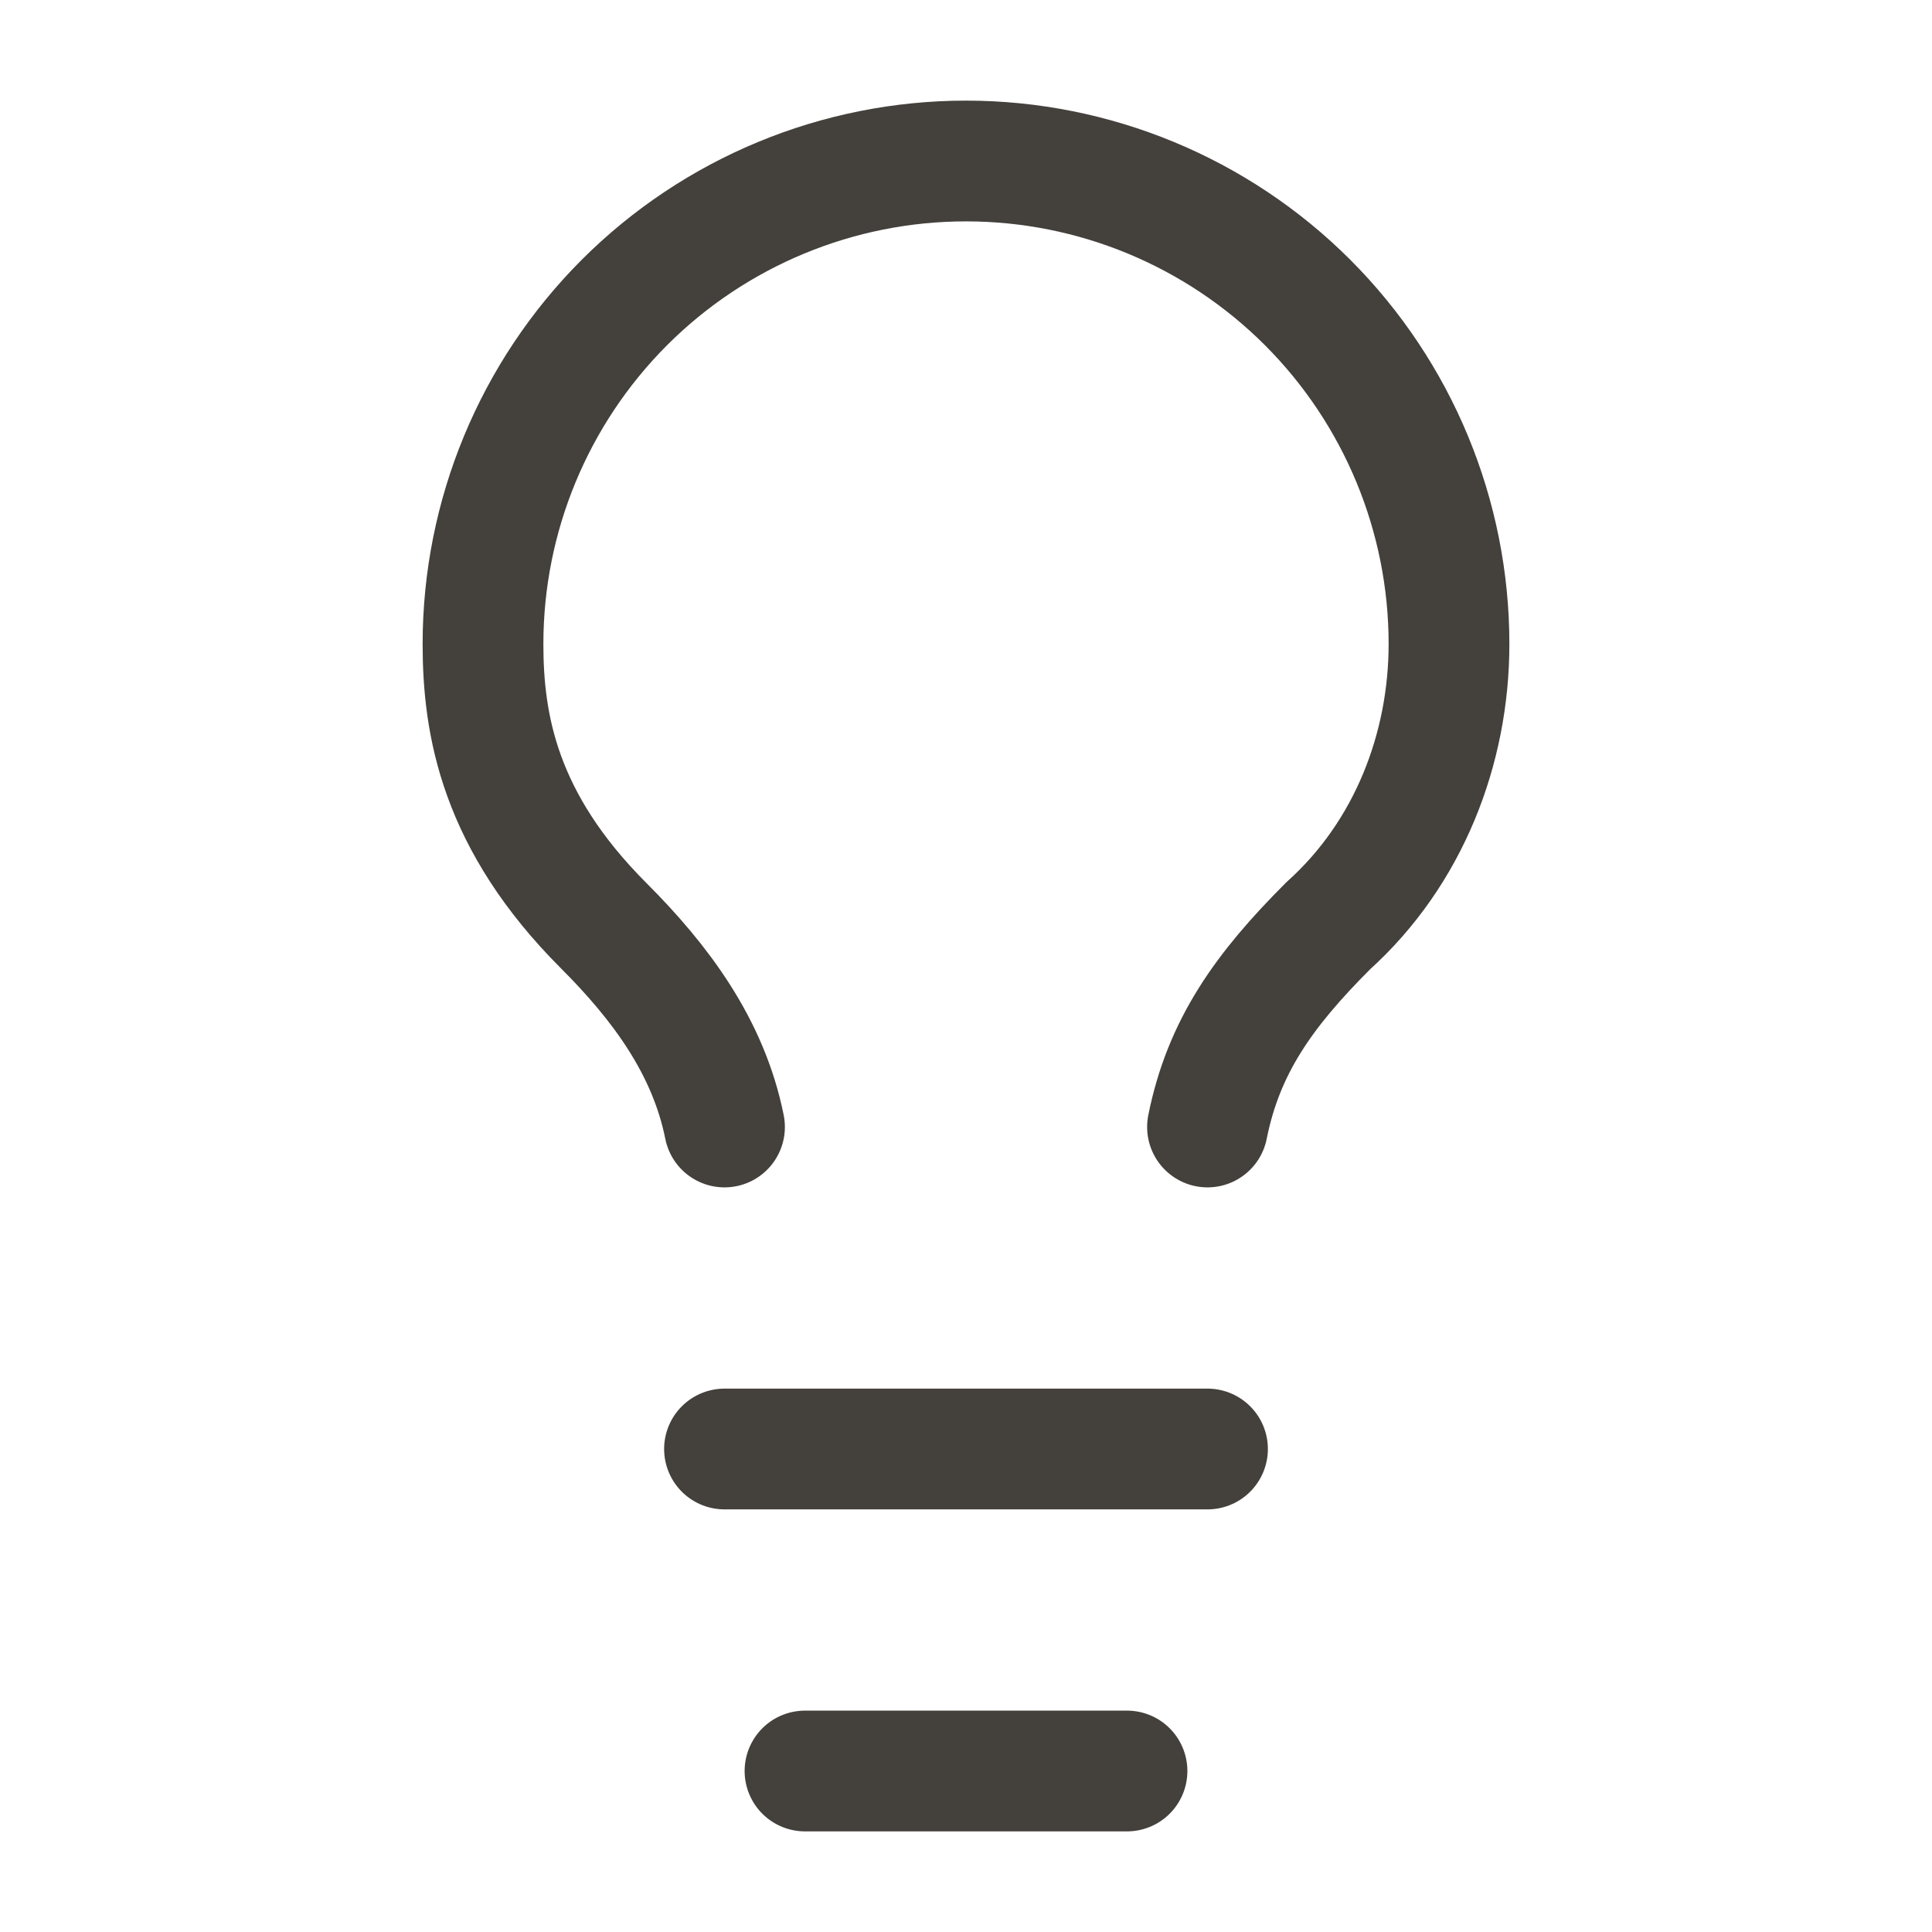
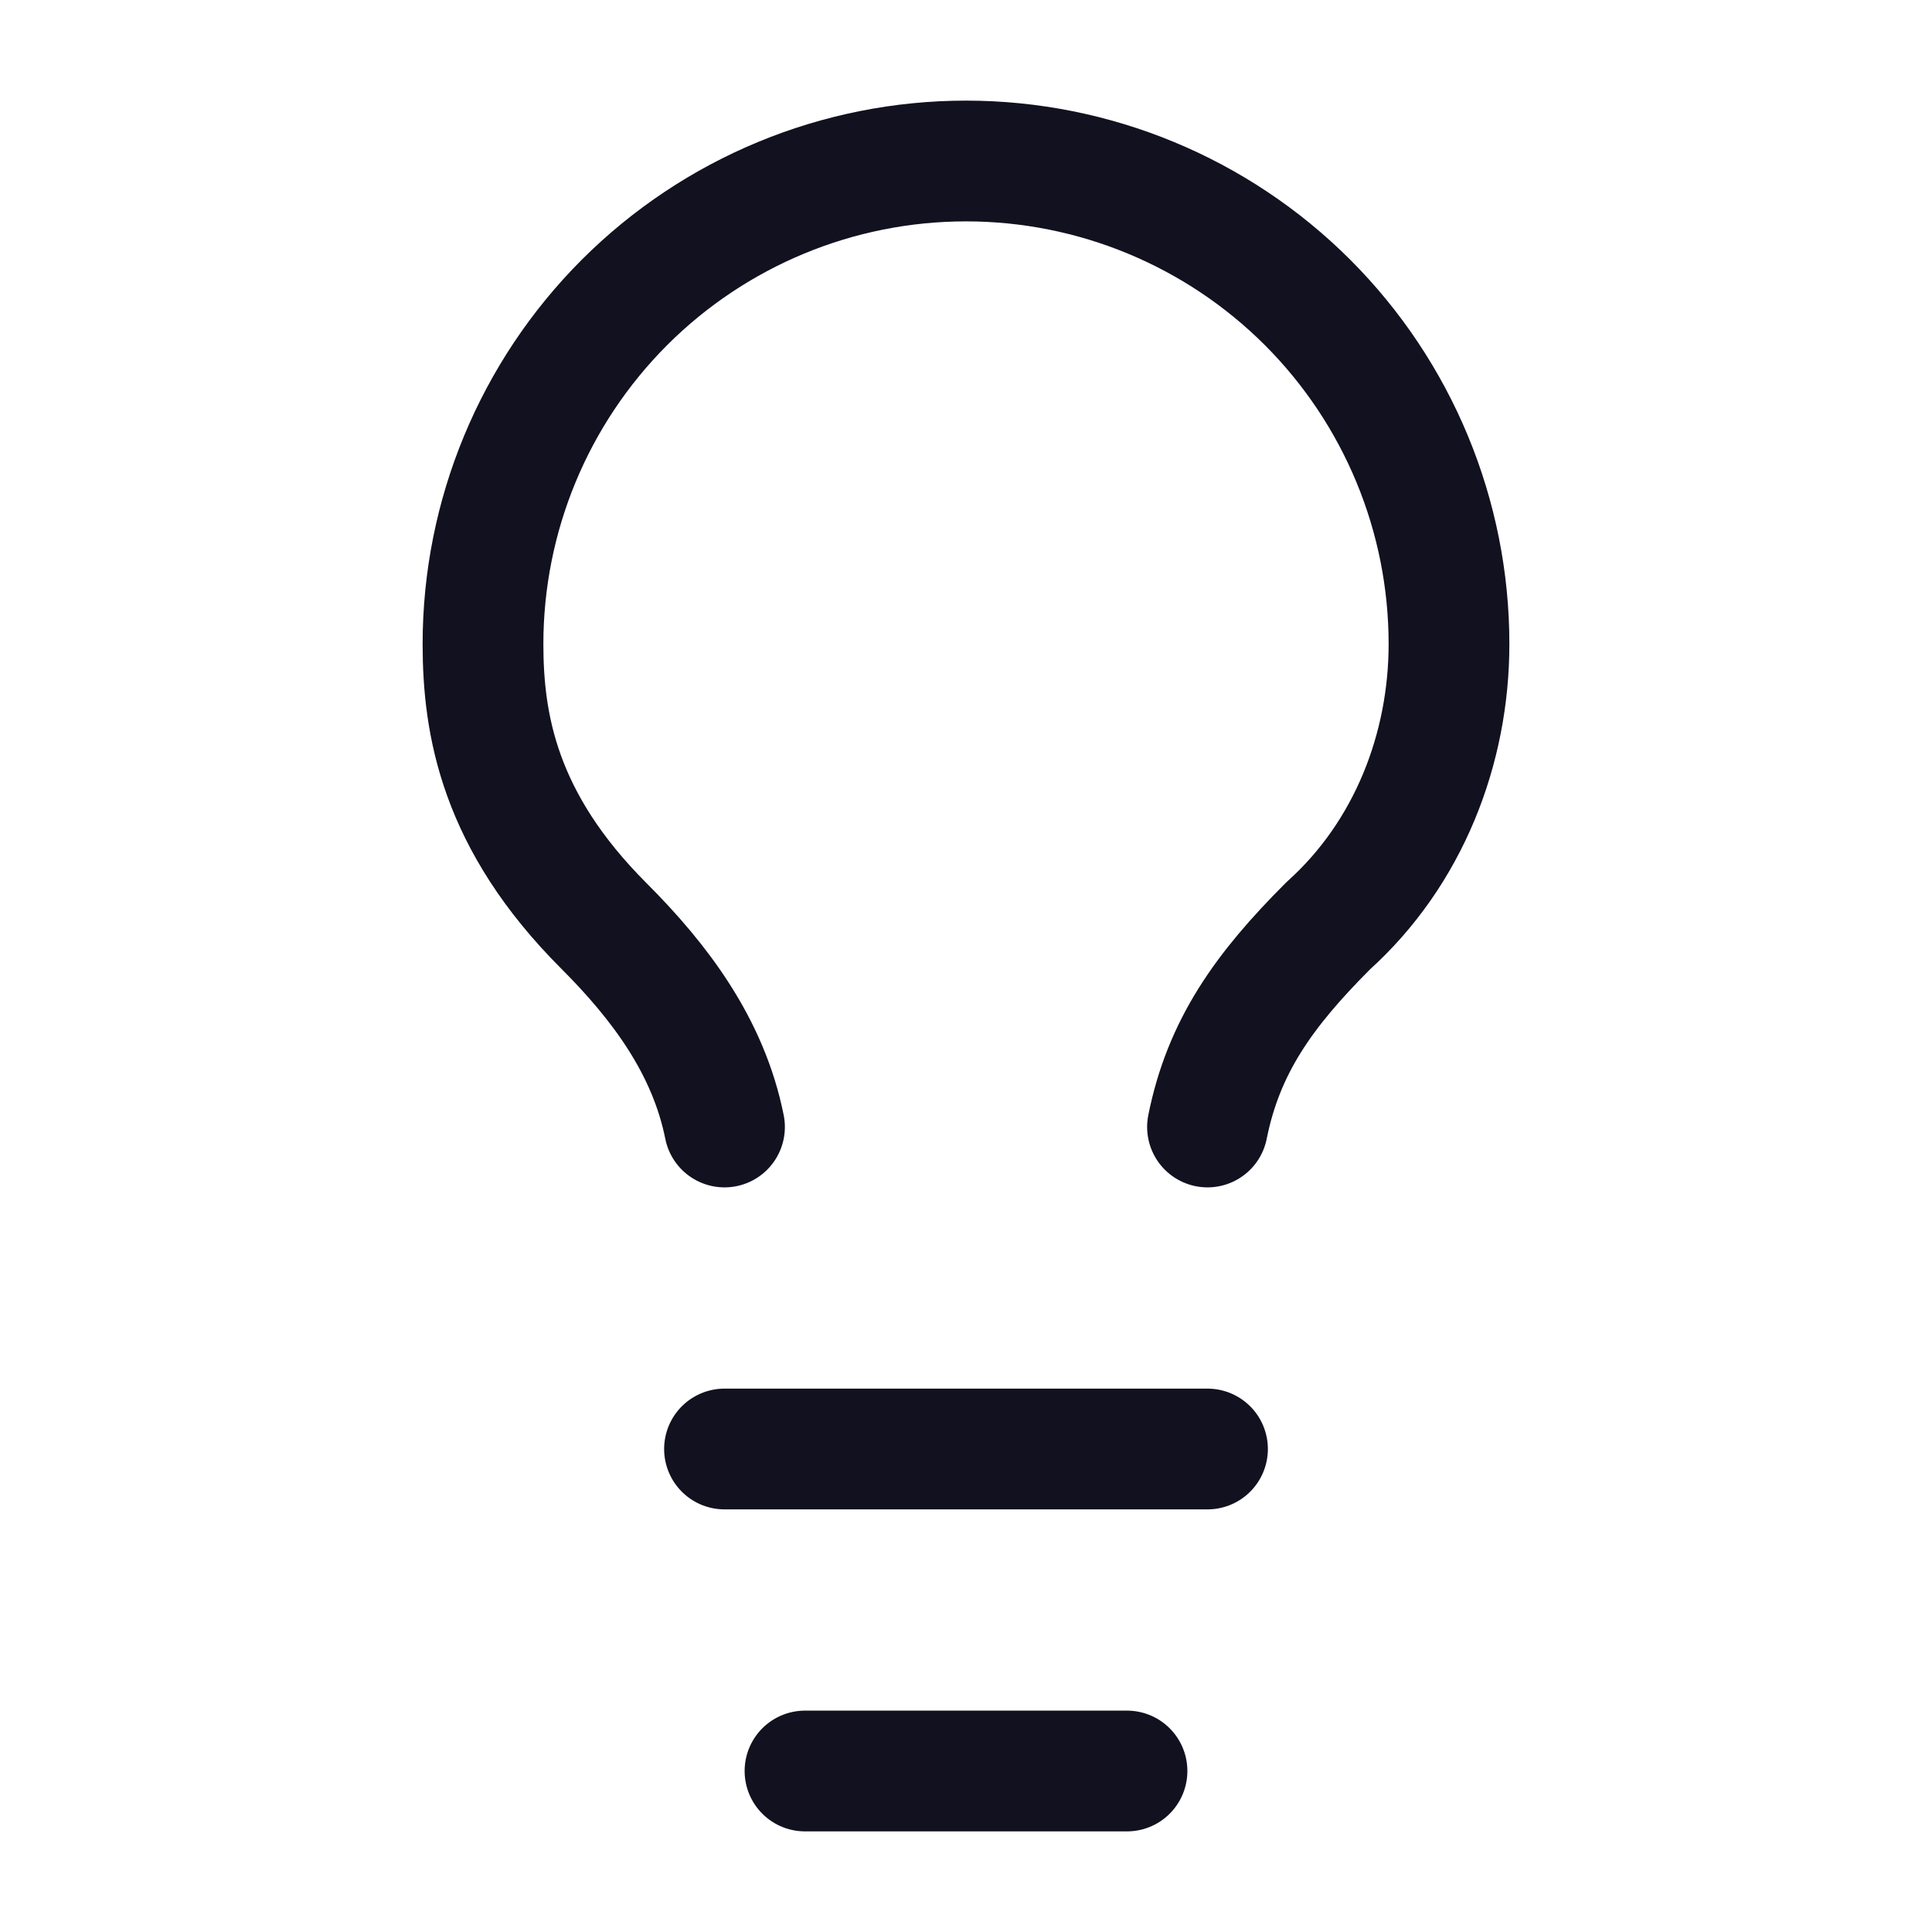
<svg xmlns="http://www.w3.org/2000/svg" width="24" height="24" viewBox="0 0 24 24" fill="none">
-   <path d="M15 14C15.2 13 15.7 12.3 16.5 11.5C17.5 10.6 18 9.3 18 8C18 6.409 17.368 4.883 16.243 3.757C15.117 2.632 13.591 2 12 2C10.409 2 8.883 2.632 7.757 3.757C6.632 4.883 6 6.409 6 8C6 9 6.2 10.2 7.5 11.5C8.2 12.2 8.8 13 9 14" stroke="#44403C" stroke-width="1.5" stroke-linecap="round" stroke-linejoin="round" />
-   <path d="M9 18H15" stroke="#44403C" stroke-width="1.5" stroke-linecap="round" stroke-linejoin="round" />
-   <path d="M10 22H14" stroke="#44403C" stroke-width="1.5" stroke-linecap="round" stroke-linejoin="round" />
+   <path d="M15 14C15.2 13 15.7 12.3 16.5 11.5C17.5 10.6 18 9.3 18 8C18 6.409 17.368 4.883 16.243 3.757C15.117 2.632 13.591 2 12 2C10.409 2 8.883 2.632 7.757 3.757C6.632 4.883 6 6.409 6 8C6 9 6.2 10.2 7.5 11.5C8.2 12.2 8.8 13 9 14" stroke="#12111F" stroke-width="1.5" stroke-linecap="round" stroke-linejoin="round" />
+   <path d="M9 18H15" stroke="#12111F" stroke-width="1.5" stroke-linecap="round" stroke-linejoin="round" />
+   <path d="M10 22H14" stroke="#12111F" stroke-width="1.5" stroke-linecap="round" stroke-linejoin="round" />
</svg>
